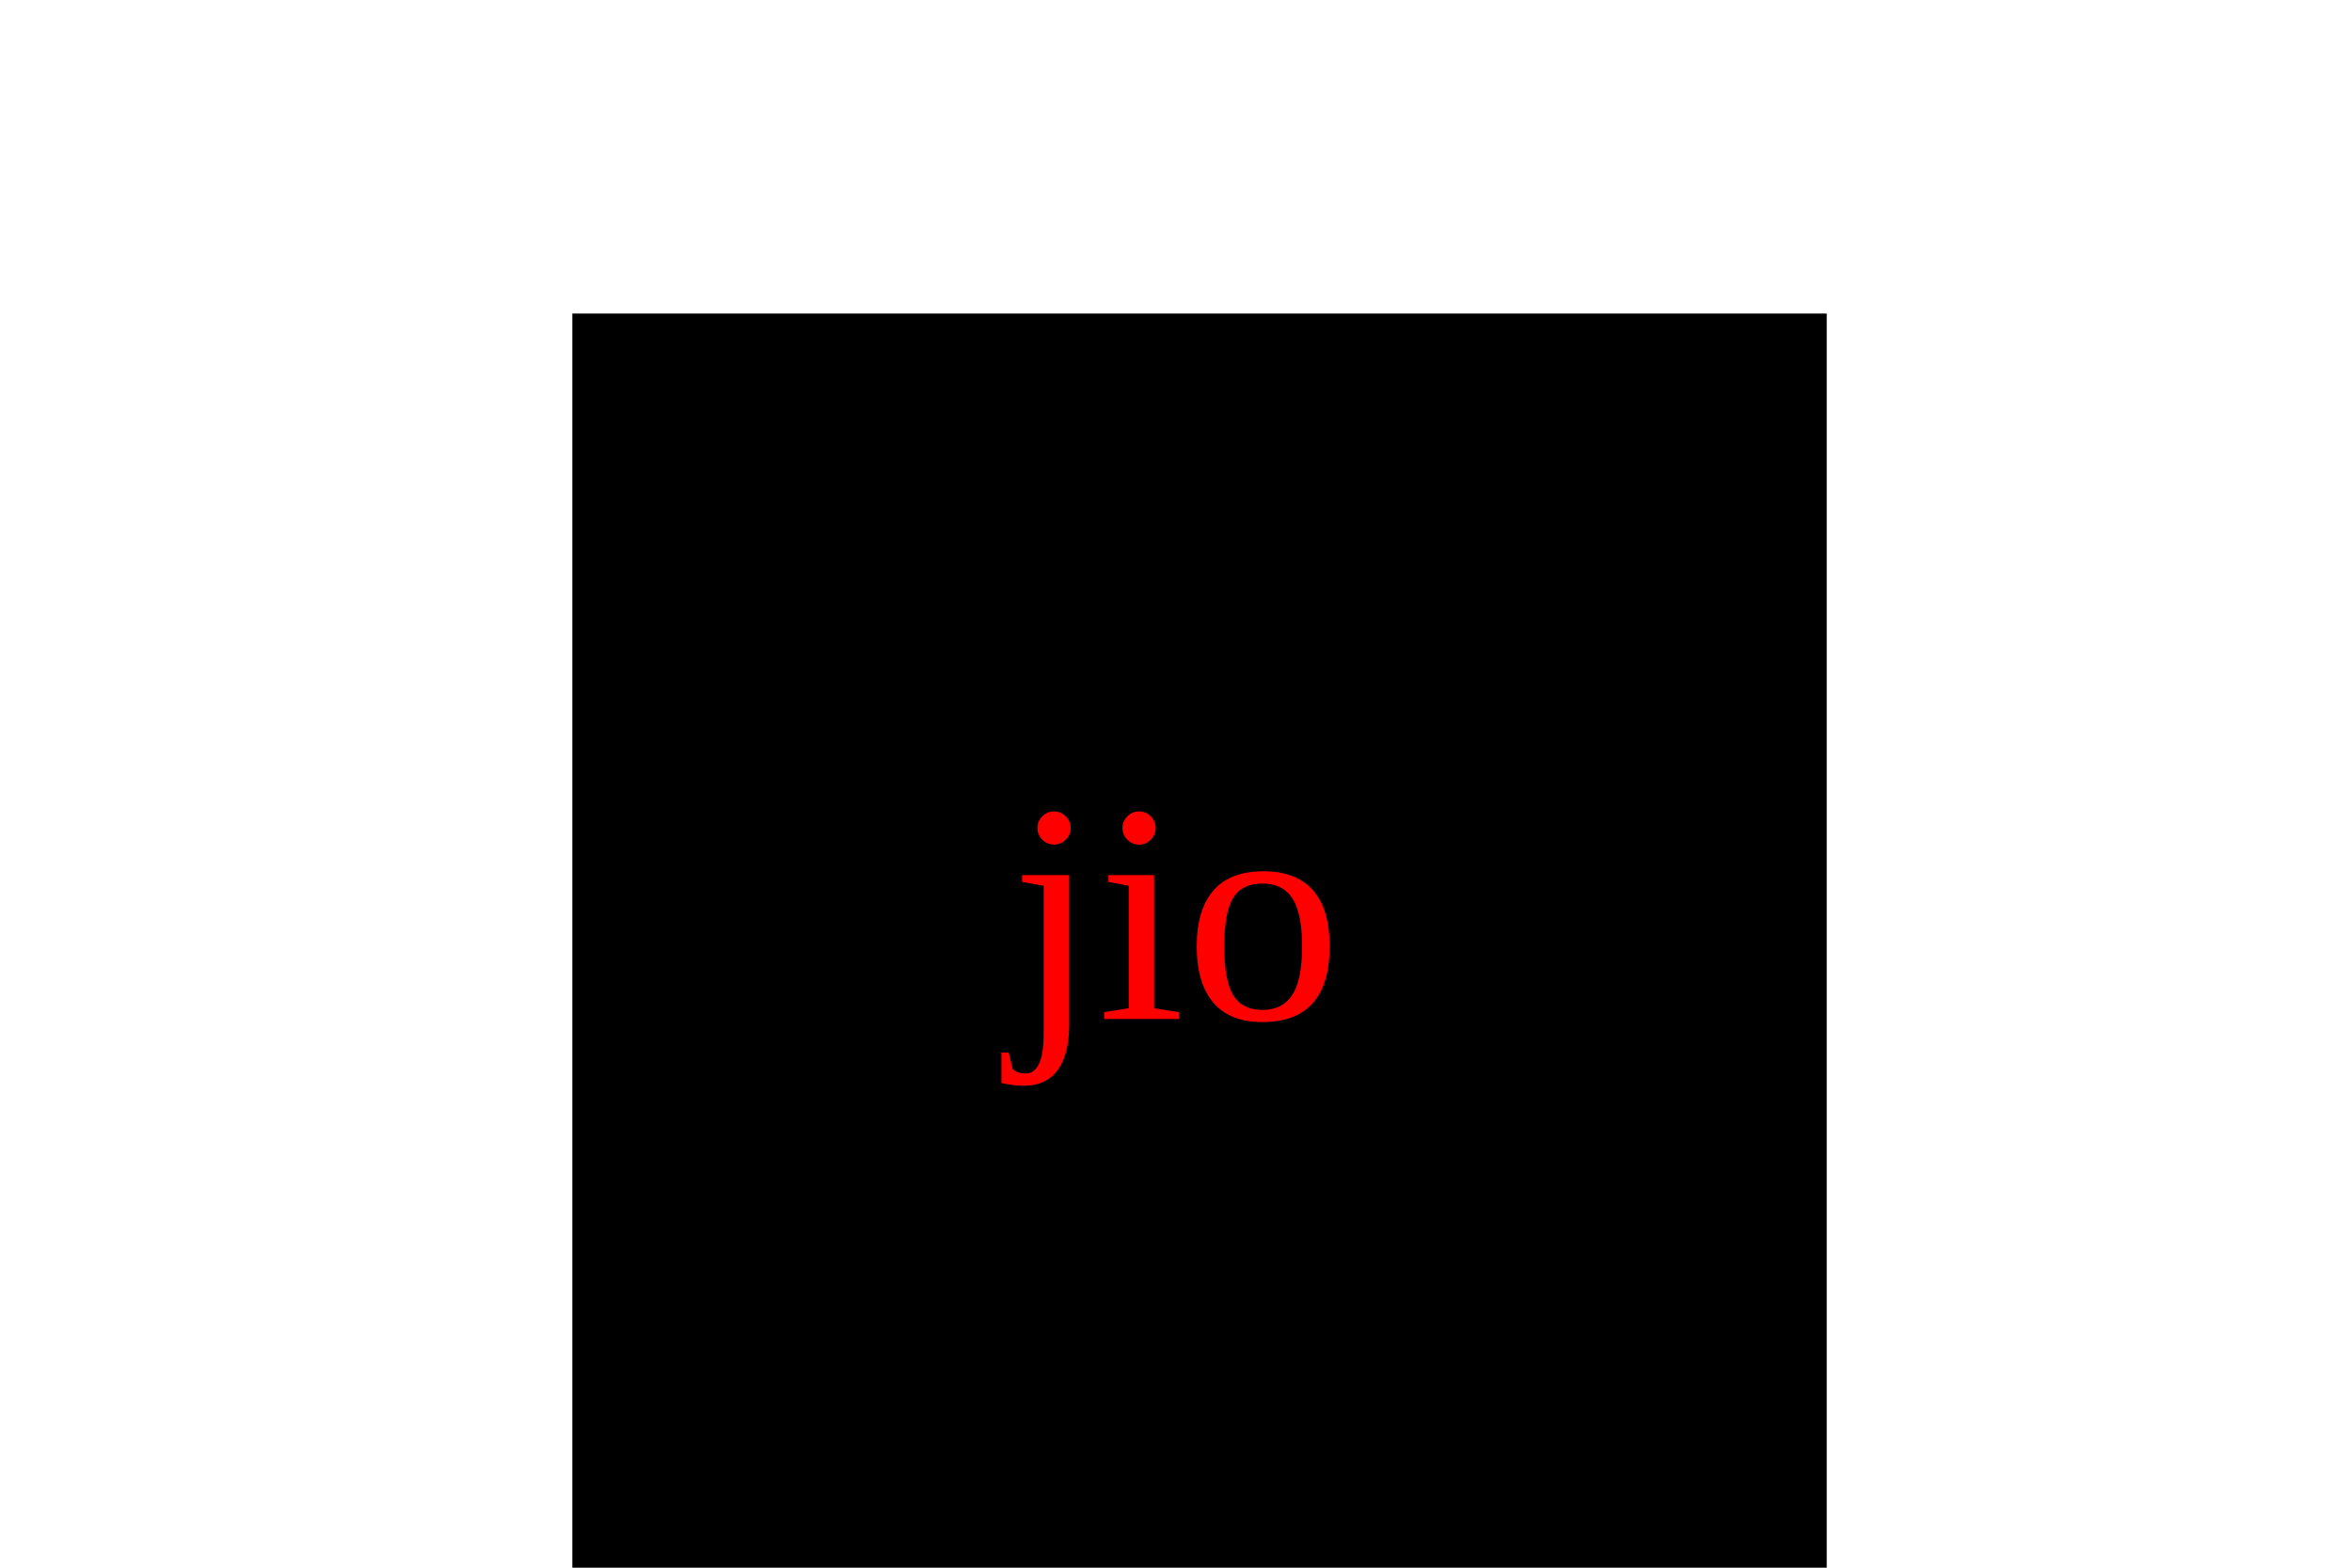
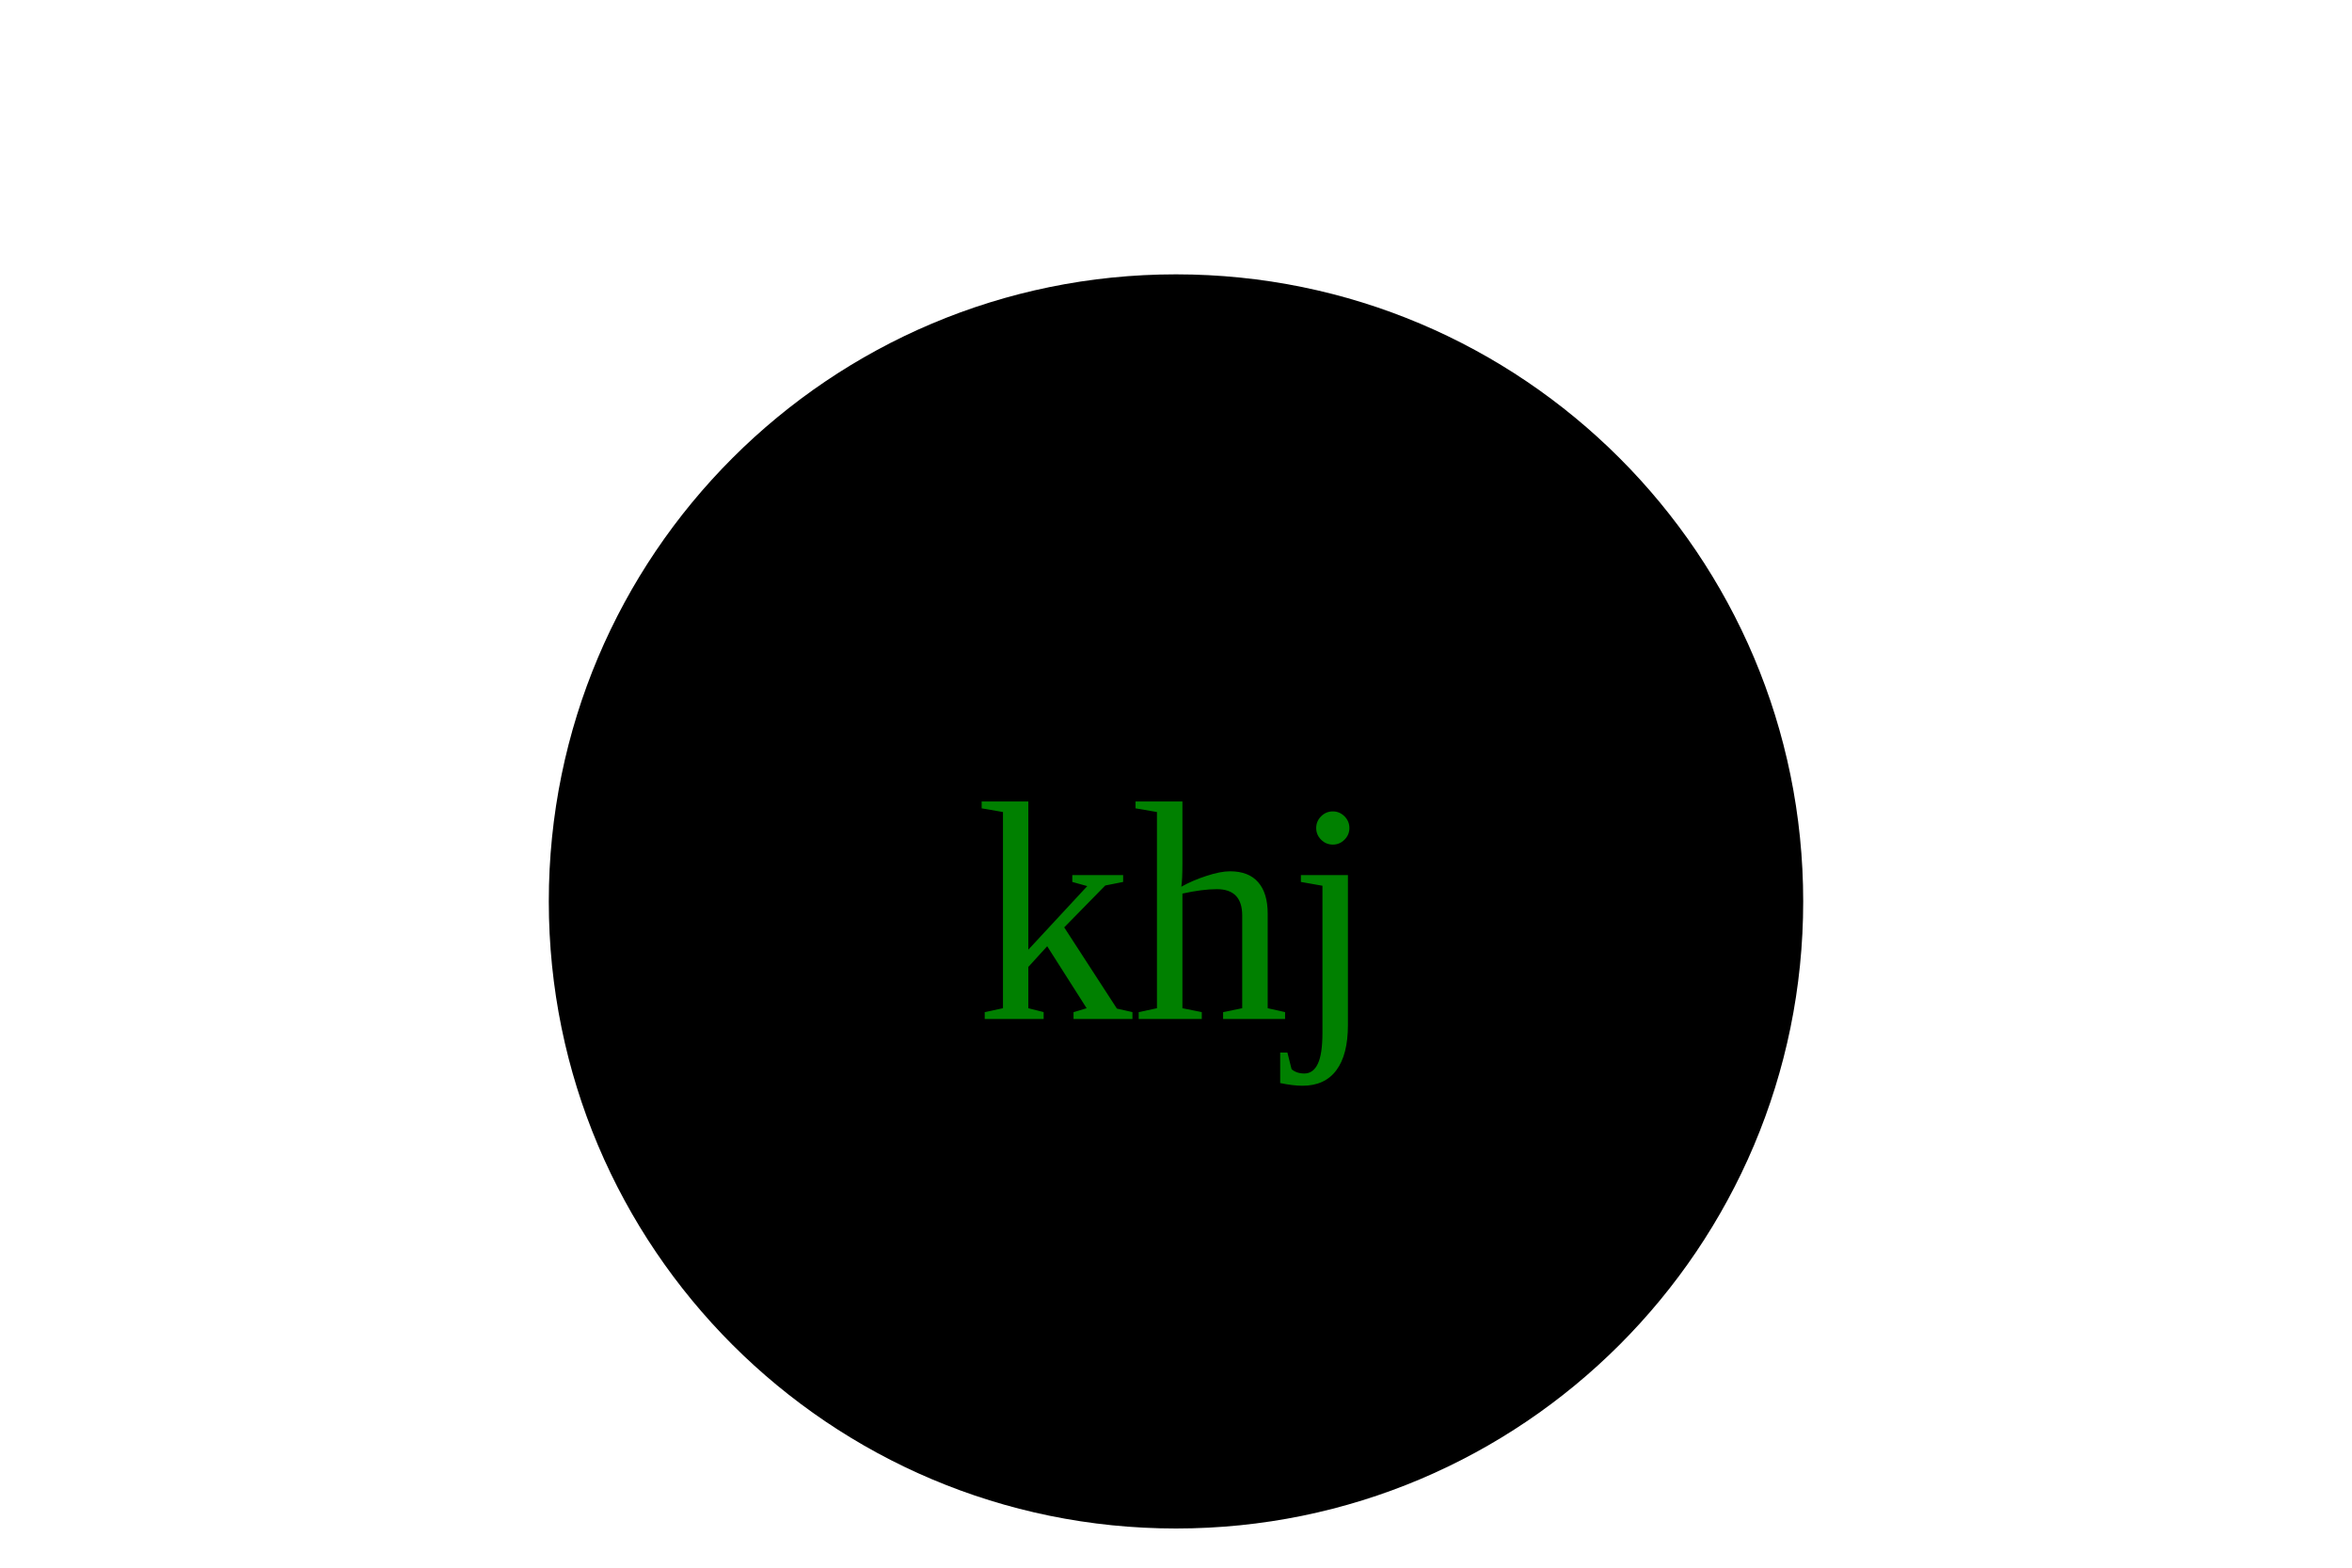
<svg xmlns="http://www.w3.org/2000/svg" version="1.1" width="300" height="200">
  <g>
-     <rect x="73" y="40" width="160" height="160" fill="" />
-     <text x="150" y="130" text-anchor="middle" font-size="40" fill="Red">jio</text>
+     <circle cx="150" cy="115" r="80" fill="" />
+     <text x="150" y="130" text-anchor="middle" font-size="40" fill="Green">khj</text>
  </g>
</svg>
